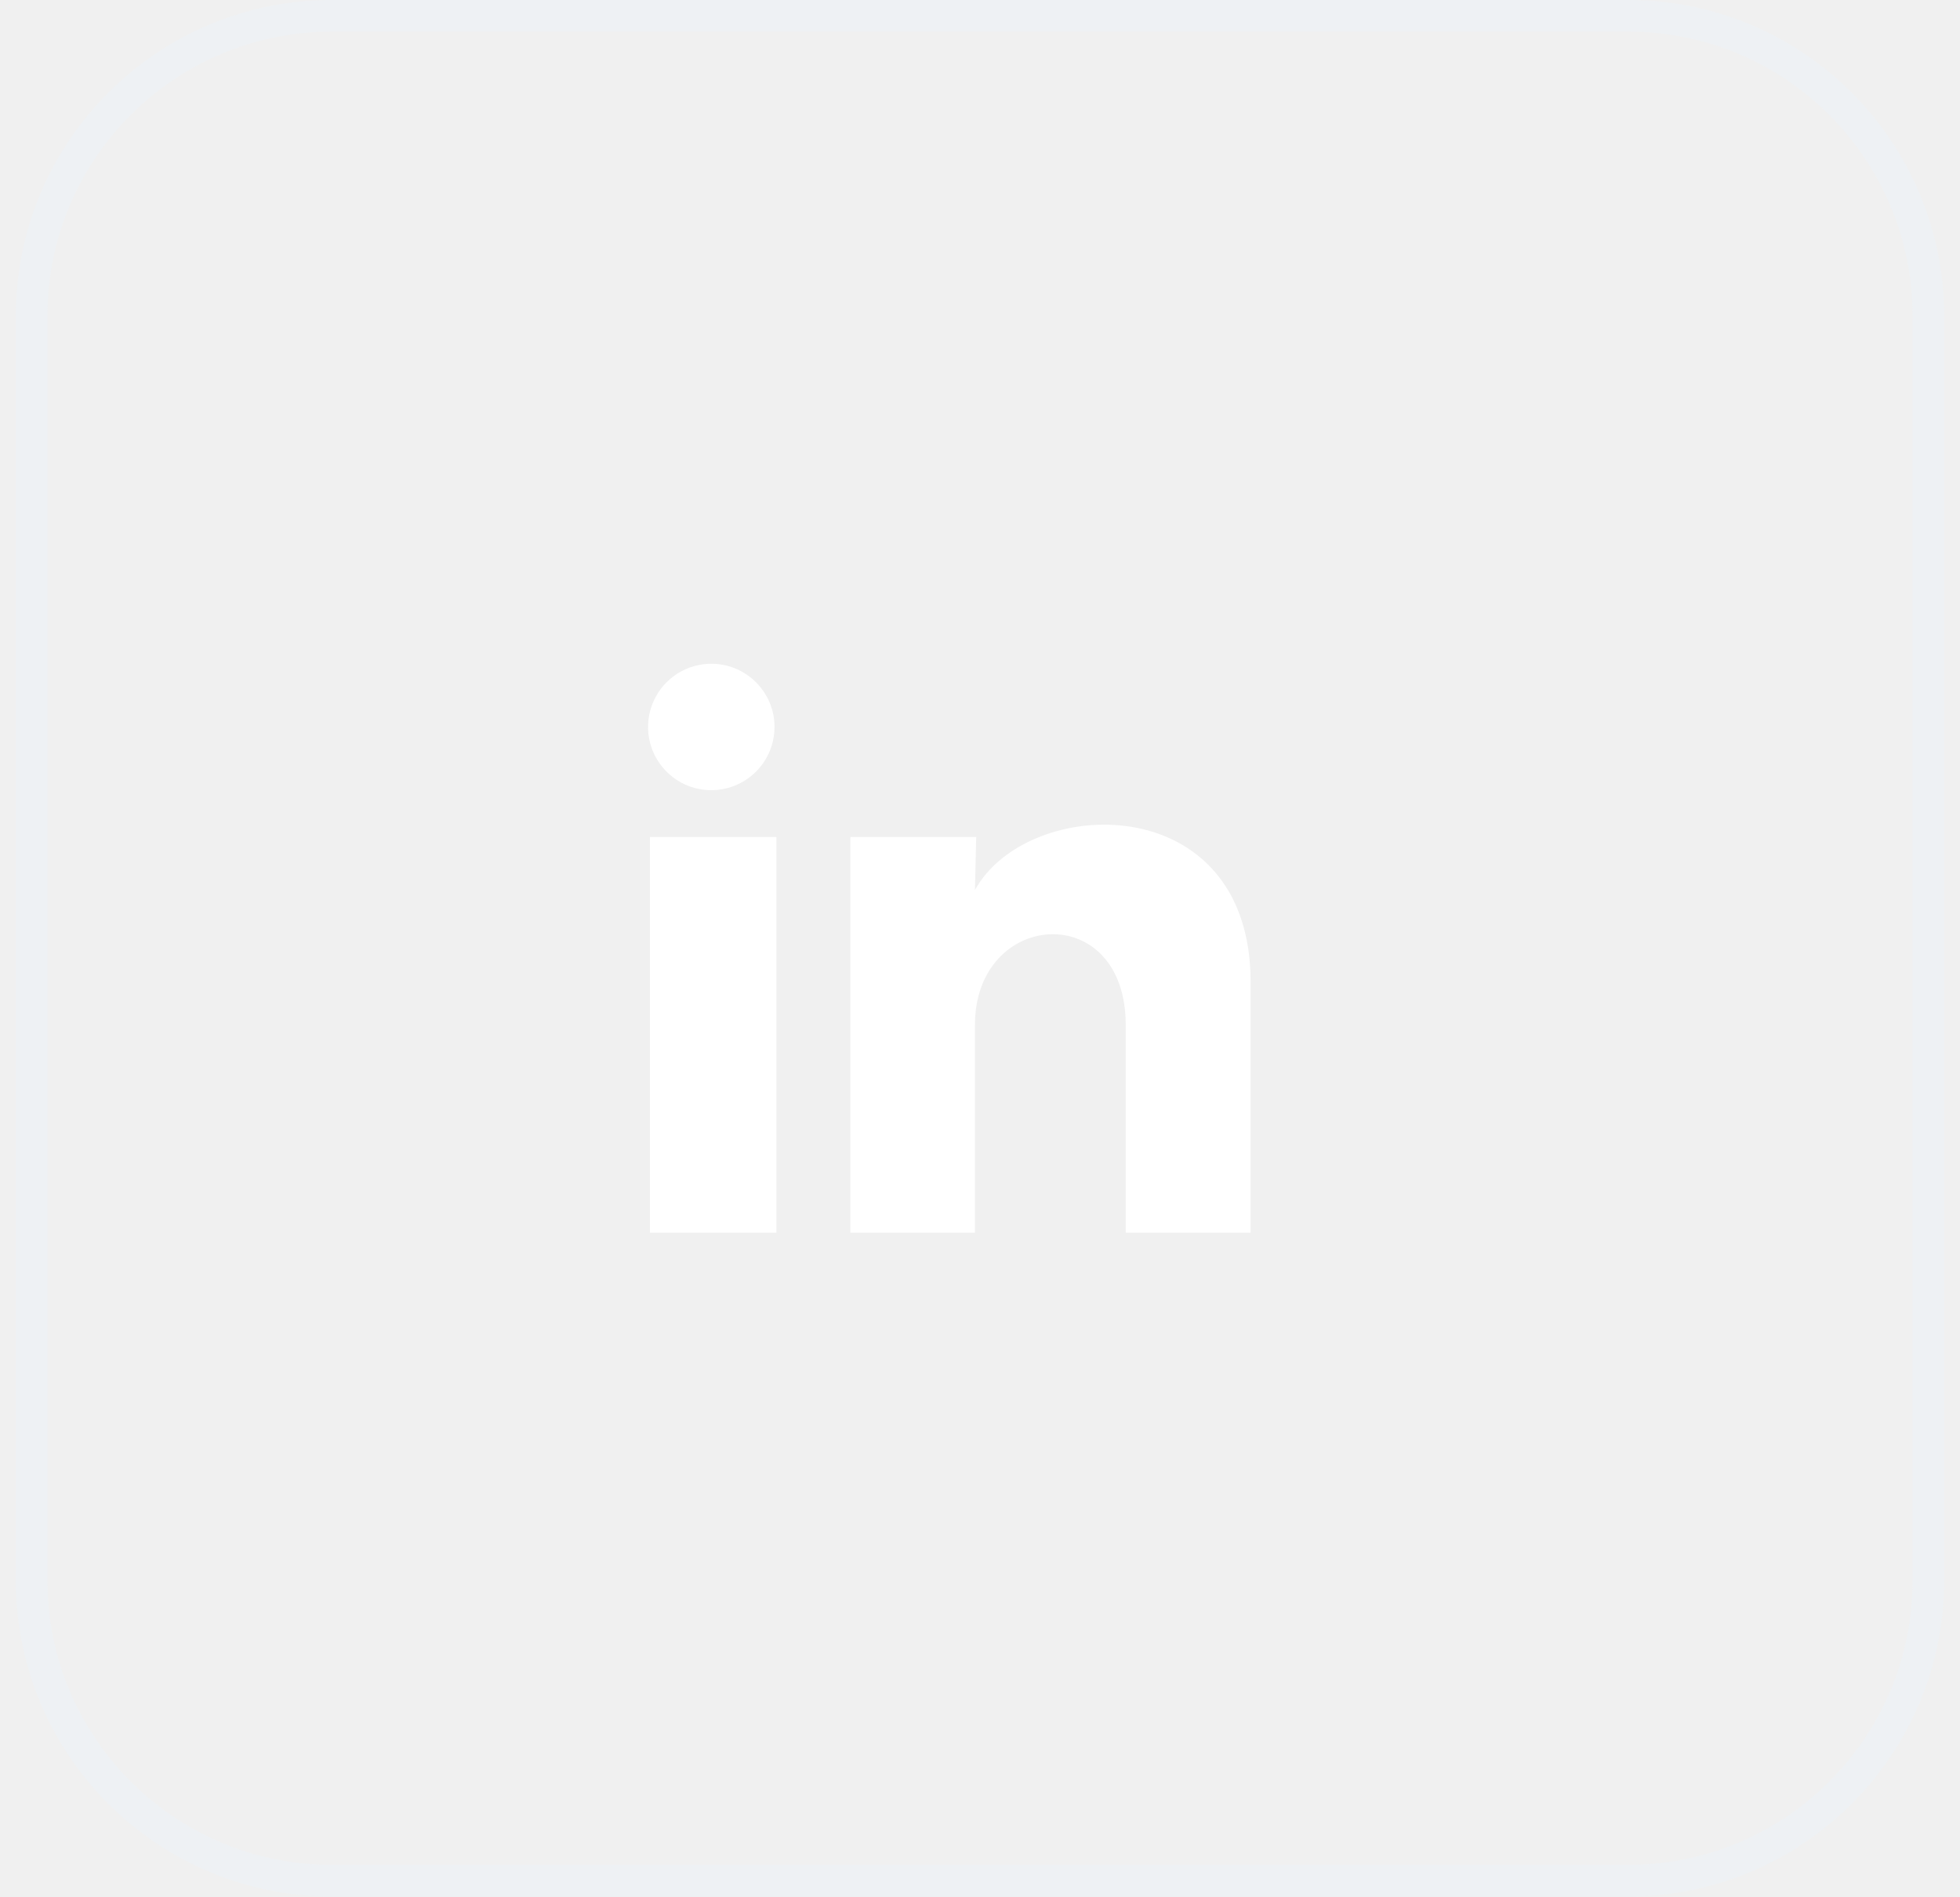
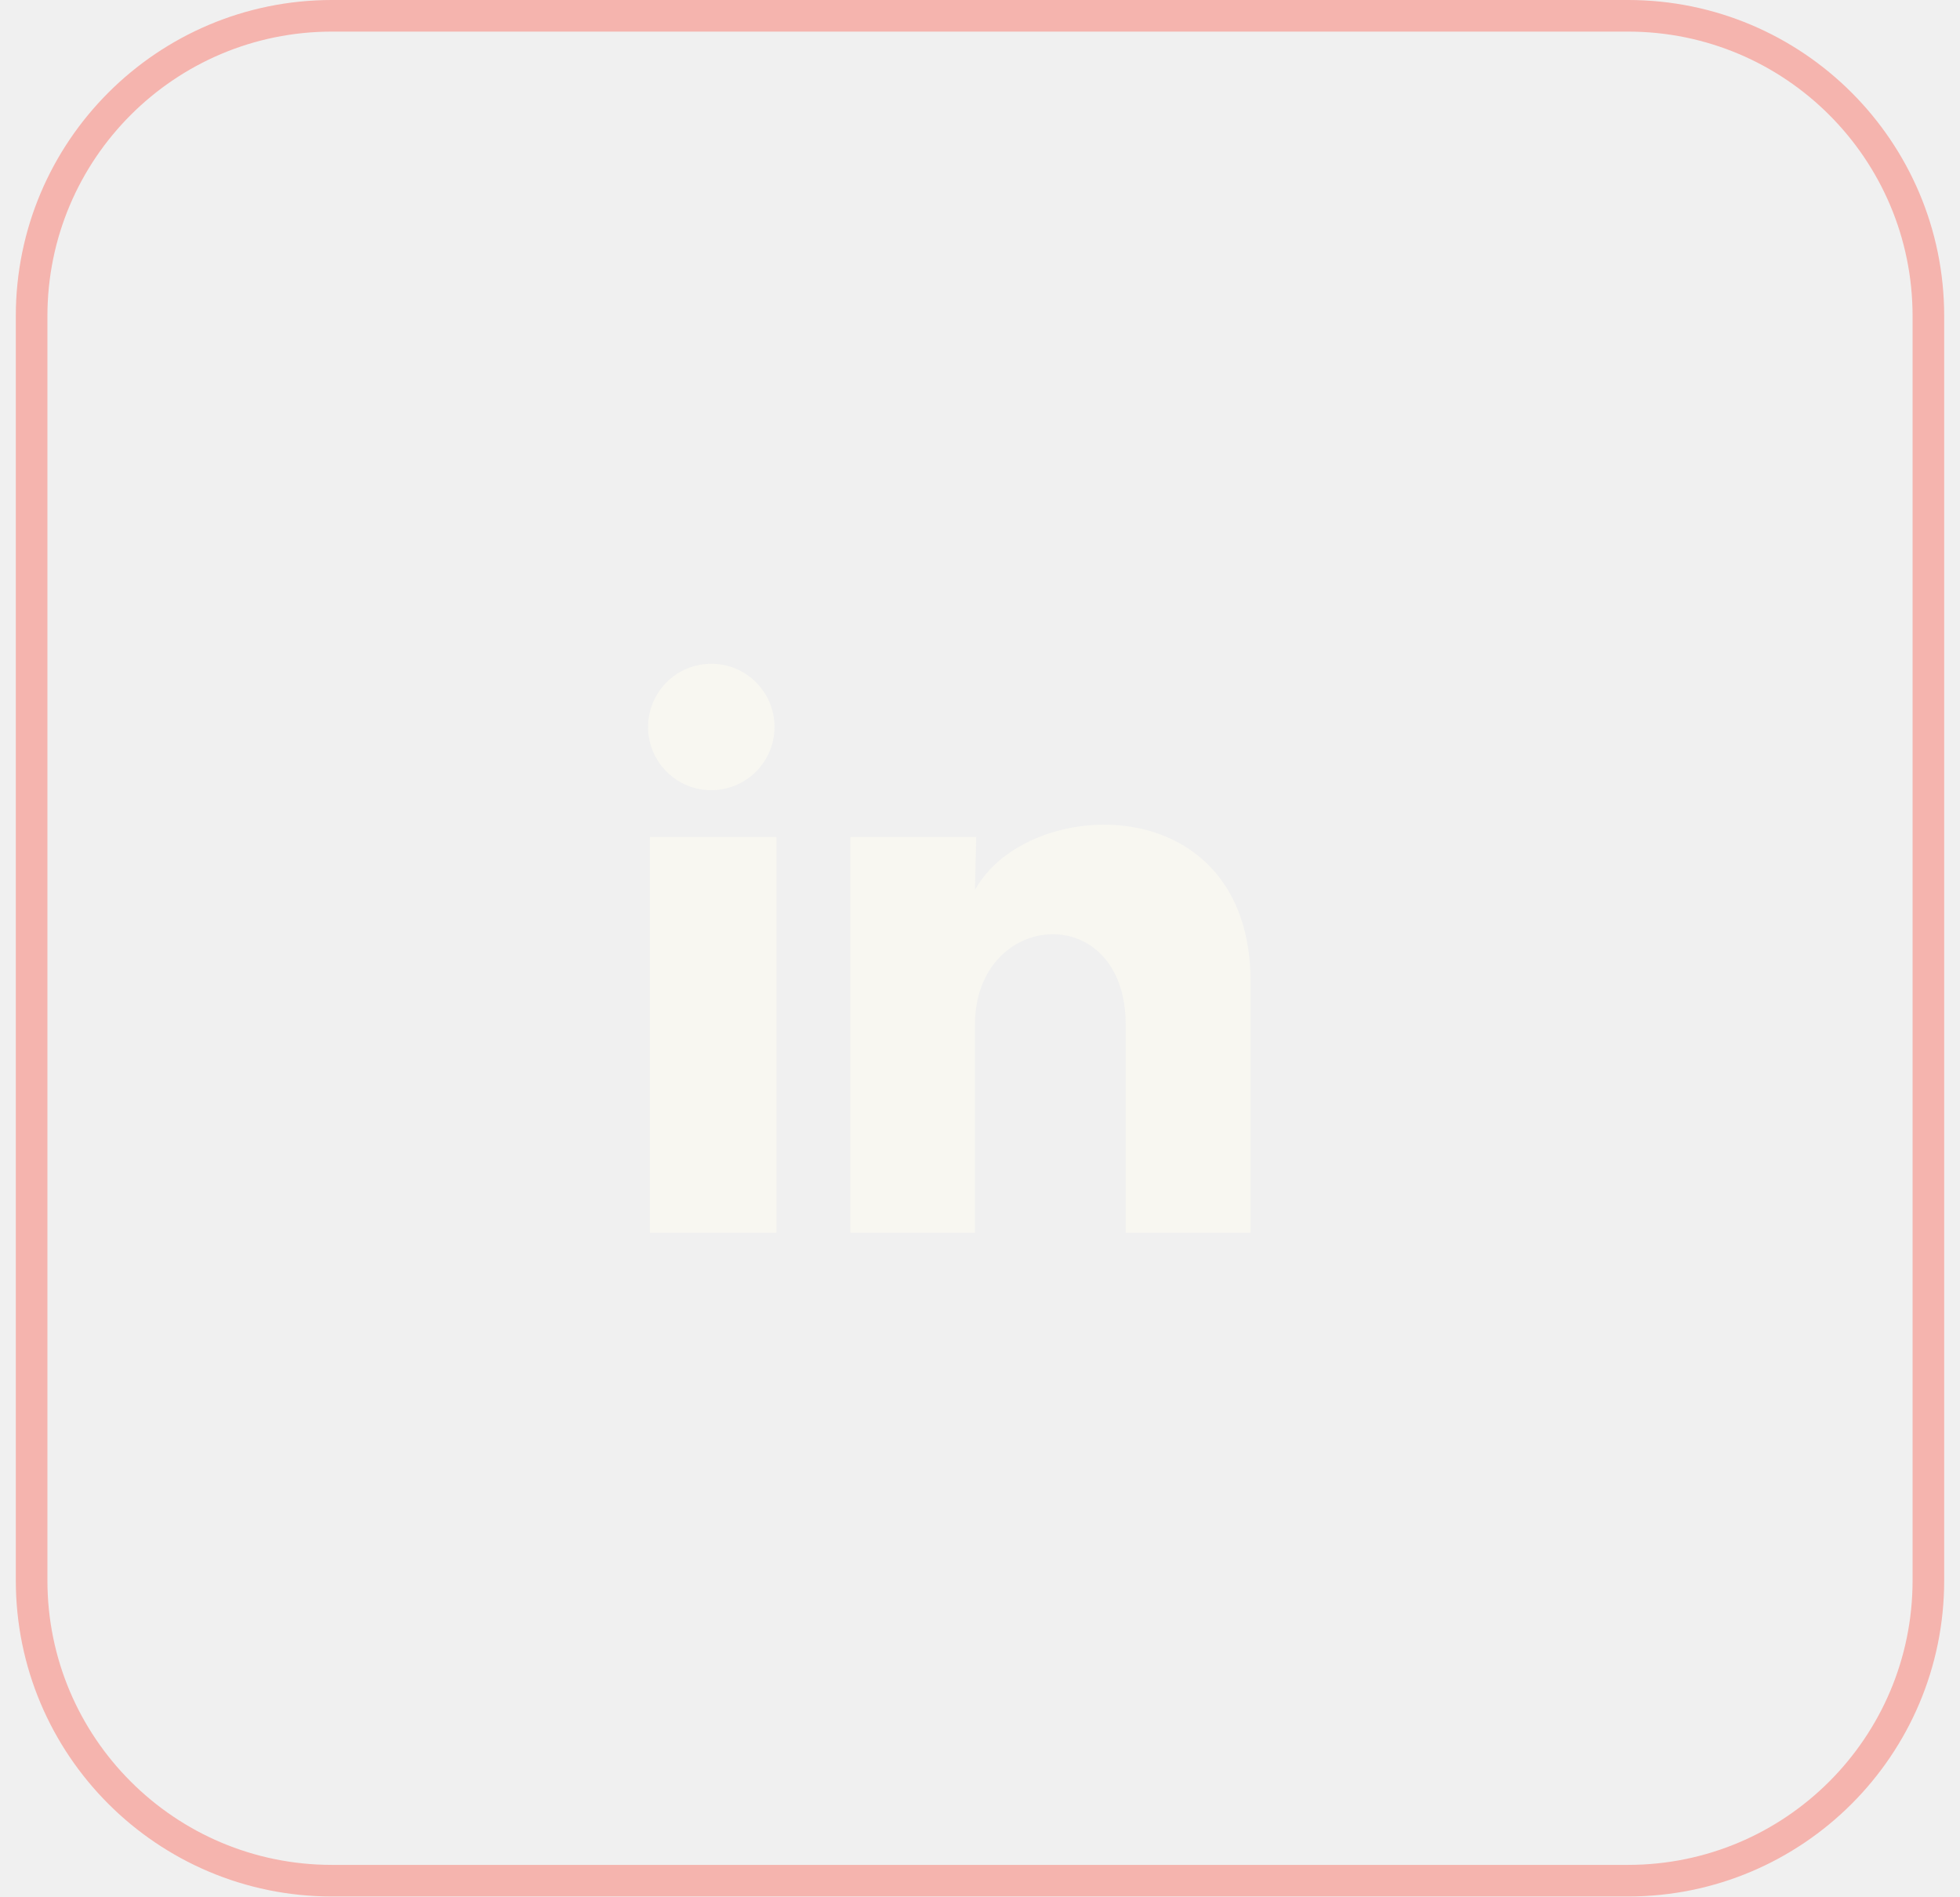
<svg xmlns="http://www.w3.org/2000/svg" width="62" height="60" viewBox="0 0 62 60" fill="none">
-   <rect x="1" y="0.5" width="60" height="59" rx="9.5" stroke="#EEF1F4" />
-   <path d="M24.5 23C24.5 23.815 24.006 24.547 23.251 24.853C22.496 25.159 21.631 24.977 21.064 24.392C20.497 23.808 20.341 22.938 20.67 22.193C20.999 21.448 21.746 20.976 22.56 21C23.641 21.033 24.5 21.919 24.5 23ZM24.56 26.48H20.56V39H24.56V26.48ZM30.88 26.48H26.9V39H30.84V32.43C30.84 28.77 35.61 28.43 35.61 32.43V39H39.56V31.07C39.56 24.9 32.5 25.13 30.84 28.16L30.88 26.48Z" fill="white" />
+   <rect x="1" y="0.5" width="60" height="59" rx="9.5" stroke="#F5B4AE" />
+   <path d="M24.5 23C24.5 23.815 24.006 24.547 23.251 24.853C22.496 25.159 21.631 24.977 21.064 24.392C20.497 23.808 20.341 22.938 20.67 22.193C20.999 21.448 21.746 20.976 22.56 21C23.641 21.033 24.5 21.919 24.5 23ZM24.56 26.48H20.56V39H24.56V26.48ZM30.88 26.48H26.9V39H30.84V32.43C30.84 28.77 35.61 28.43 35.61 32.43V39H39.56V31.07C39.56 24.9 32.5 25.13 30.84 28.16L30.88 26.48Z" fill="#F8F7F1" />
</svg>
